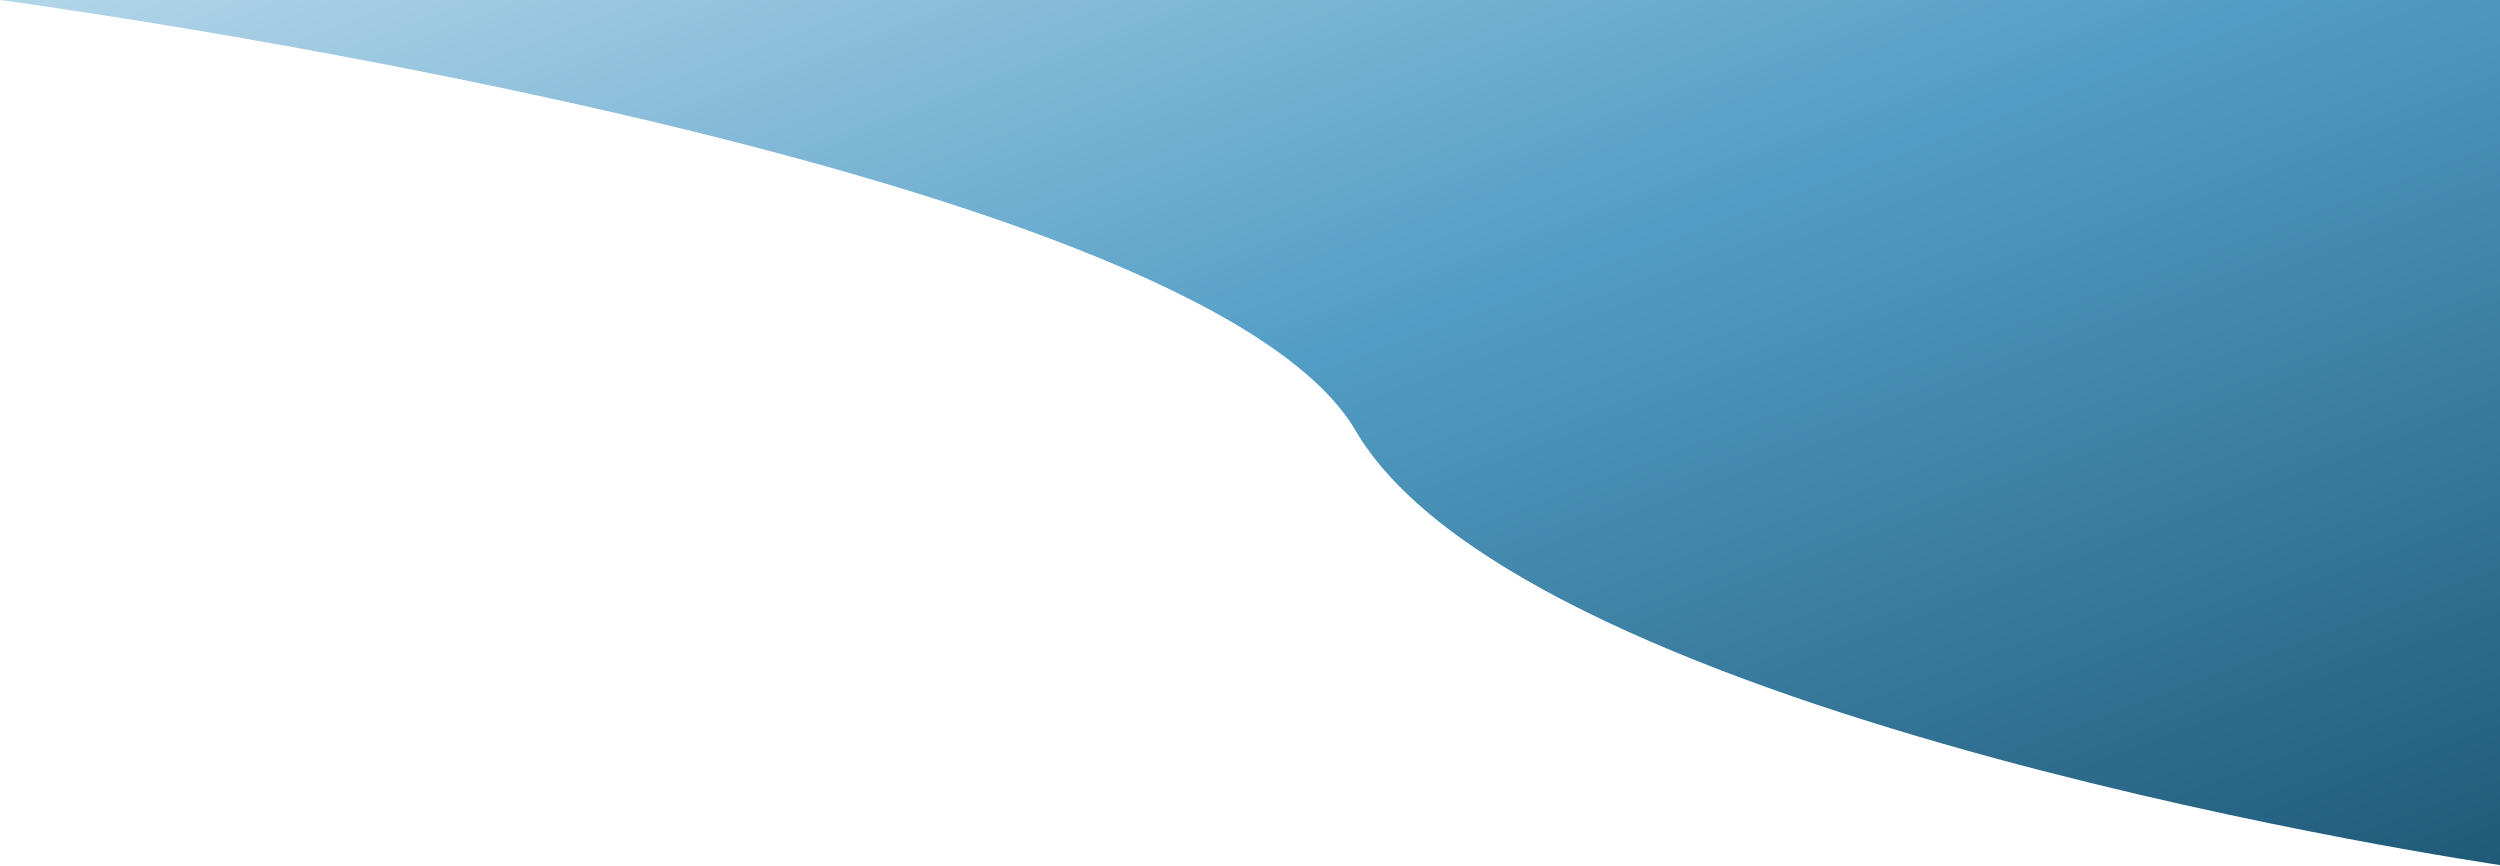
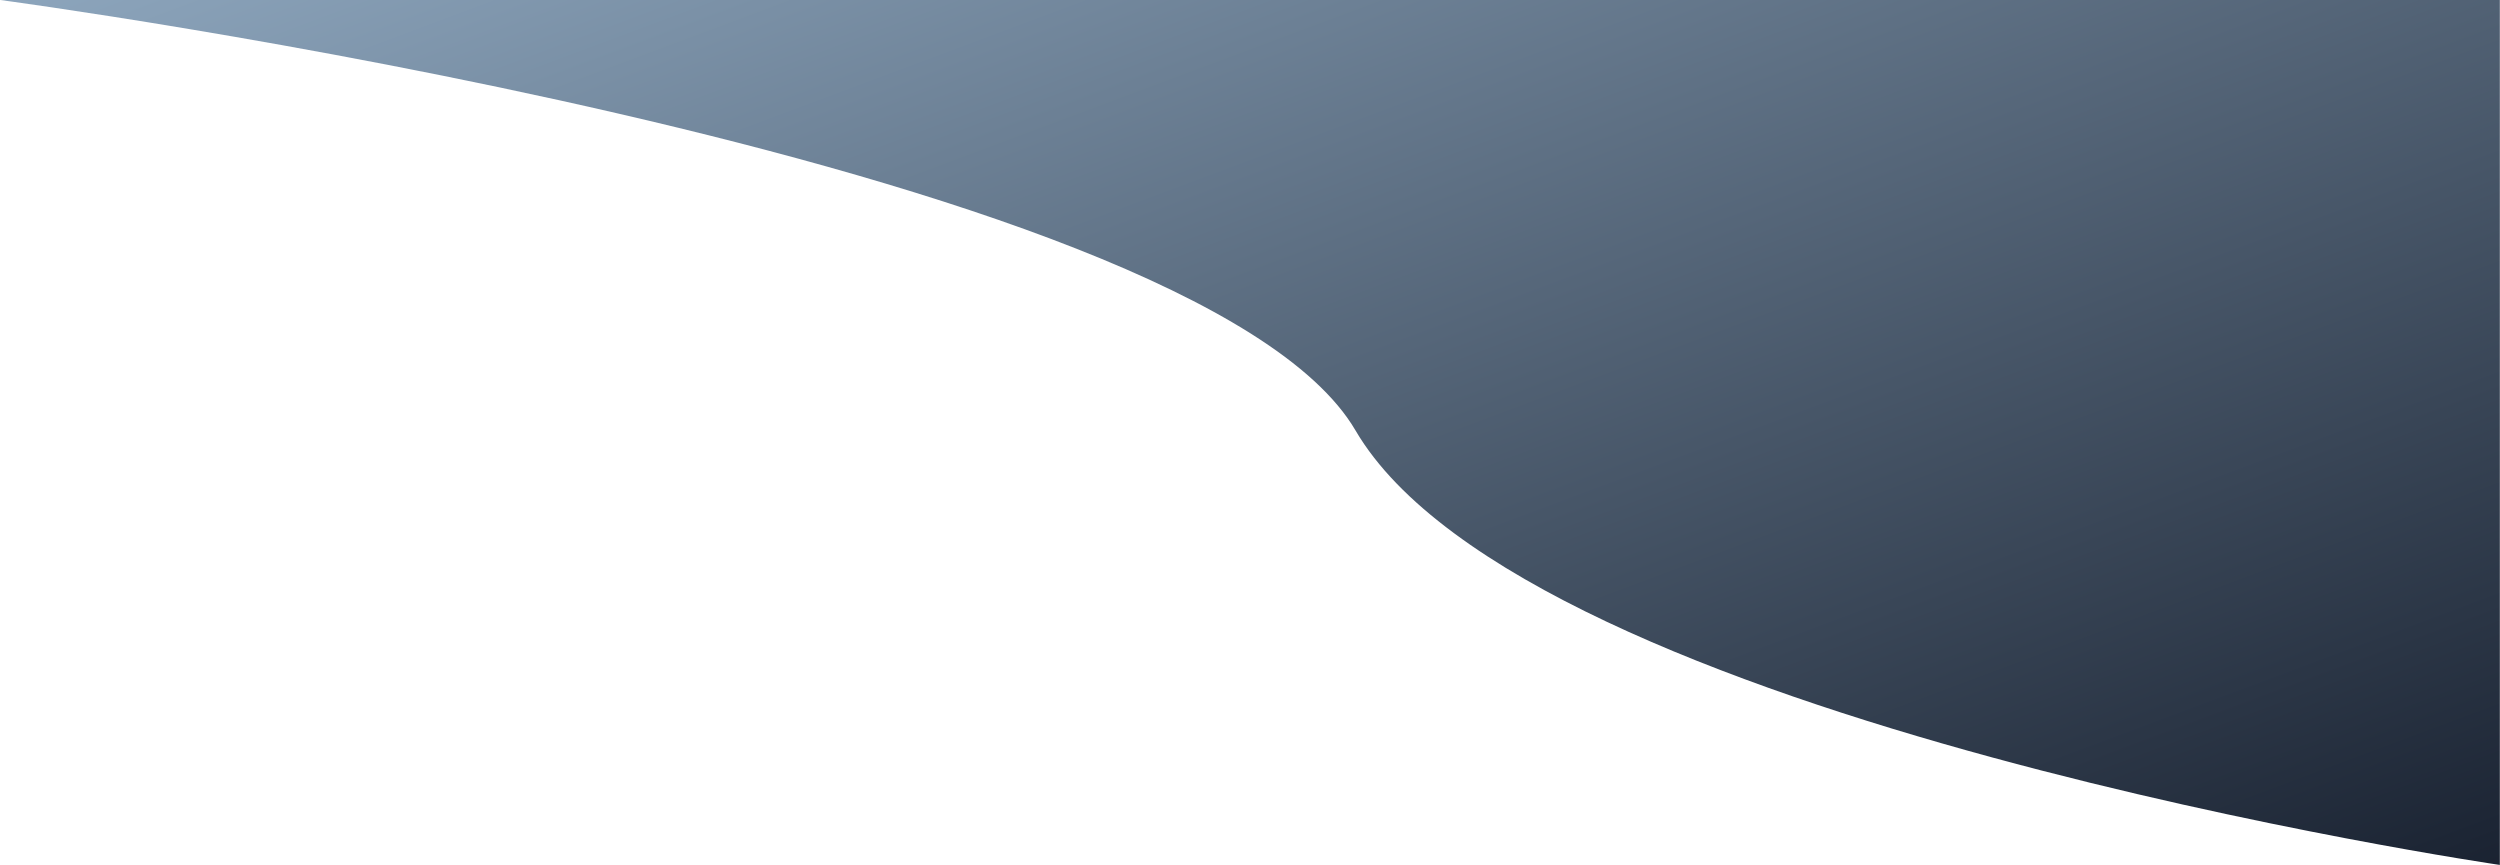
- <svg xmlns="http://www.w3.org/2000/svg" width="289" height="100" viewBox="0 0 289 100" fill="none">
-   <path d="M-1.32918e-05 -1.66893e-06H289V100C289 100 176.517 83.583 156.698 49.765C138.331 18.425 -1.32918e-05 -1.66893e-06 -1.32918e-05 -1.66893e-06Z" fill="url(#paint0_linear)" />
+ <svg xmlns="http://www.w3.org/2000/svg" width="211" height="73" viewBox="0 0 211 73" fill="none">
+   <path d="M0.015 -3.27826e-06H210.985V73C210.985 73 128.873 61.016 114.404 36.328C100.996 13.45 0.015 -3.27826e-06 0.015 -3.27826e-06Z" fill="url(#paint0_linear_582_18)" />
  <defs>
-     <linearGradient id="paint0_linear" x1="158.198" y1="173.92" x2="67.445" y2="-68.664" gradientUnits="userSpaceOnUse">
-       <stop offset="0.016" stop-color="#174D6A" />
-       <stop offset="0.49" stop-color="#529DC5" />
-       <stop offset="1" stop-color="#DEEFF9" />
+     <linearGradient id="paint0_linear_582_18" x1="115.499" y1="126.962" x2="49.25" y2="-50.125" gradientUnits="userSpaceOnUse">
+       <stop offset="0.016" stop-color="#0F1624" />
+       <stop offset="1" stop-color="#A4C0D9" />
    </linearGradient>
  </defs>
</svg>
